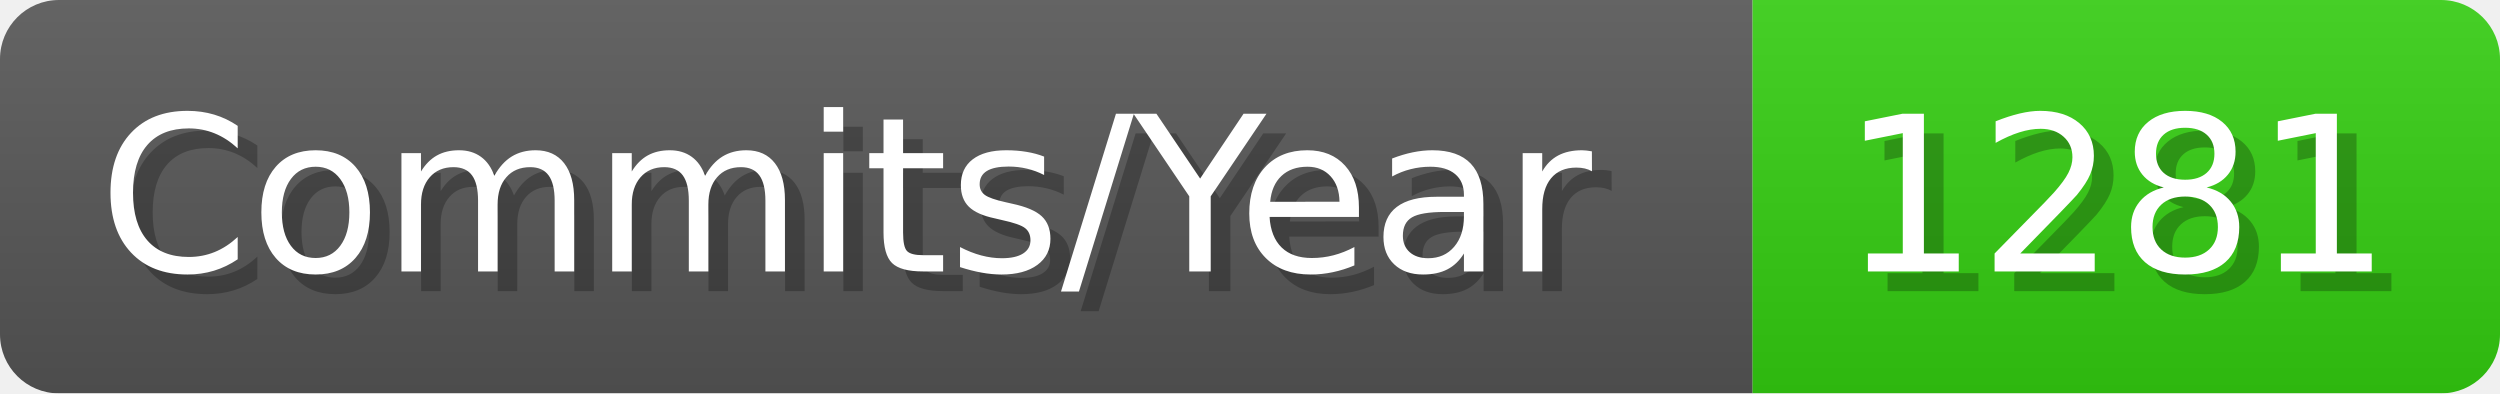
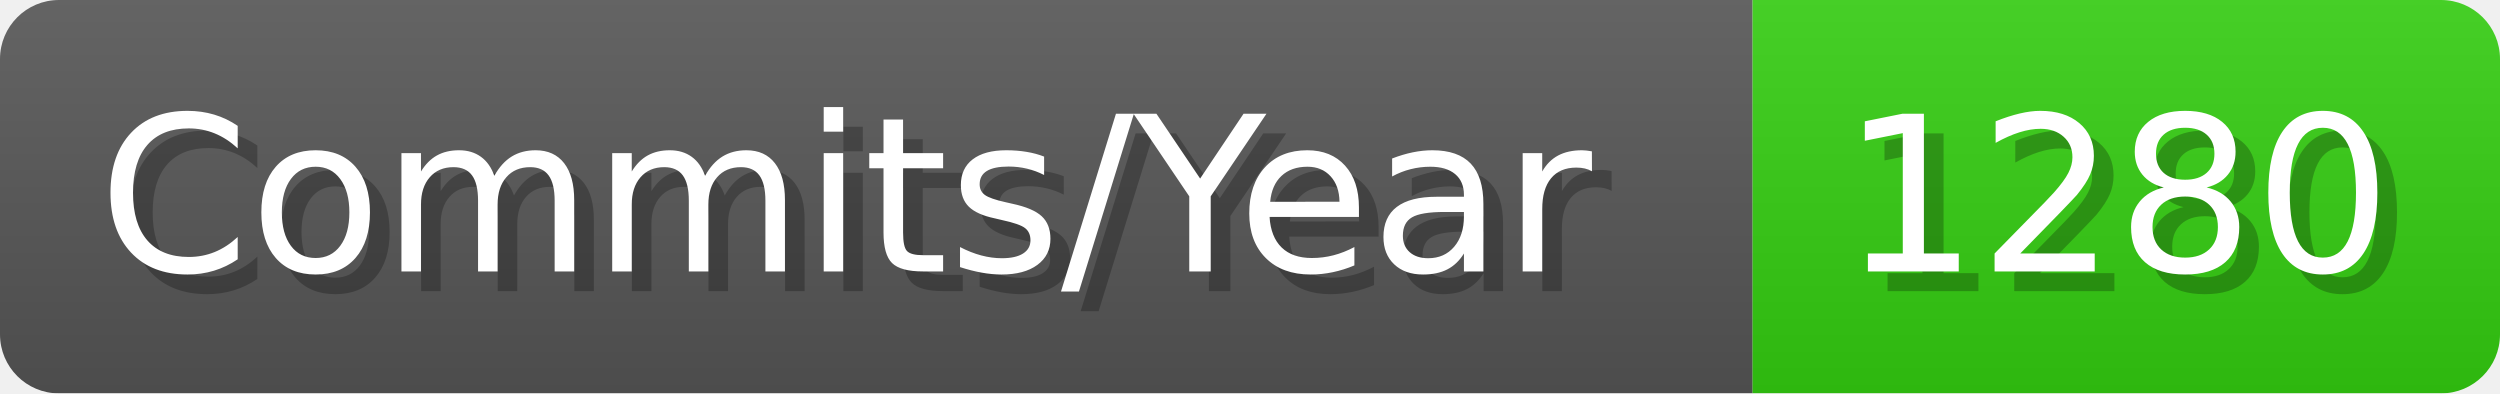
- <svg xmlns="http://www.w3.org/2000/svg" width="127.1" height="20" viewBox="0 0 1271 200" role="img" aria-label="Commits/Year: 1281">
+ <svg xmlns="http://www.w3.org/2000/svg" width="127.1" height="20" viewBox="0 0 1271 200" role="img" aria-label="Commits/Year: 1280">
  <linearGradient id="aUPdi" x2="0" y2="100%">
    <stop offset="0" stop-opacity=".1" stop-color="#EEE" />
    <stop offset="1" stop-opacity=".1" />
  </linearGradient>
  <mask id="WfAiQ">
    <rect width="1271" height="200" rx="30" fill="#FFF" />
  </mask>
  <g mask="url(#WfAiQ)">
    <rect width="891" height="200" fill="#555" />
    <rect width="380" height="200" fill="#3C1" x="891" />
    <rect width="1271" height="200" fill="url(#aUPdi)" />
  </g>
  <g aria-hidden="true" fill="#fff" text-anchor="start" font-family="Verdana,DejaVu Sans,sans-serif" font-size="110">
    <text x="60" y="148" textLength="791" fill="#000" opacity="0.25">Commits/Year</text>
    <text x="50" y="138" textLength="791">Commits/Year</text>
-     <text x="946" y="148" textLength="280" fill="#000" opacity="0.25">1281</text>
-     <text x="936" y="138" textLength="280">1281</text>
+     <text x="946" y="148" textLength="280" fill="#000" opacity="0.25">1280</text>
+     <text x="936" y="138" textLength="280">1280</text>
  </g>
</svg>
